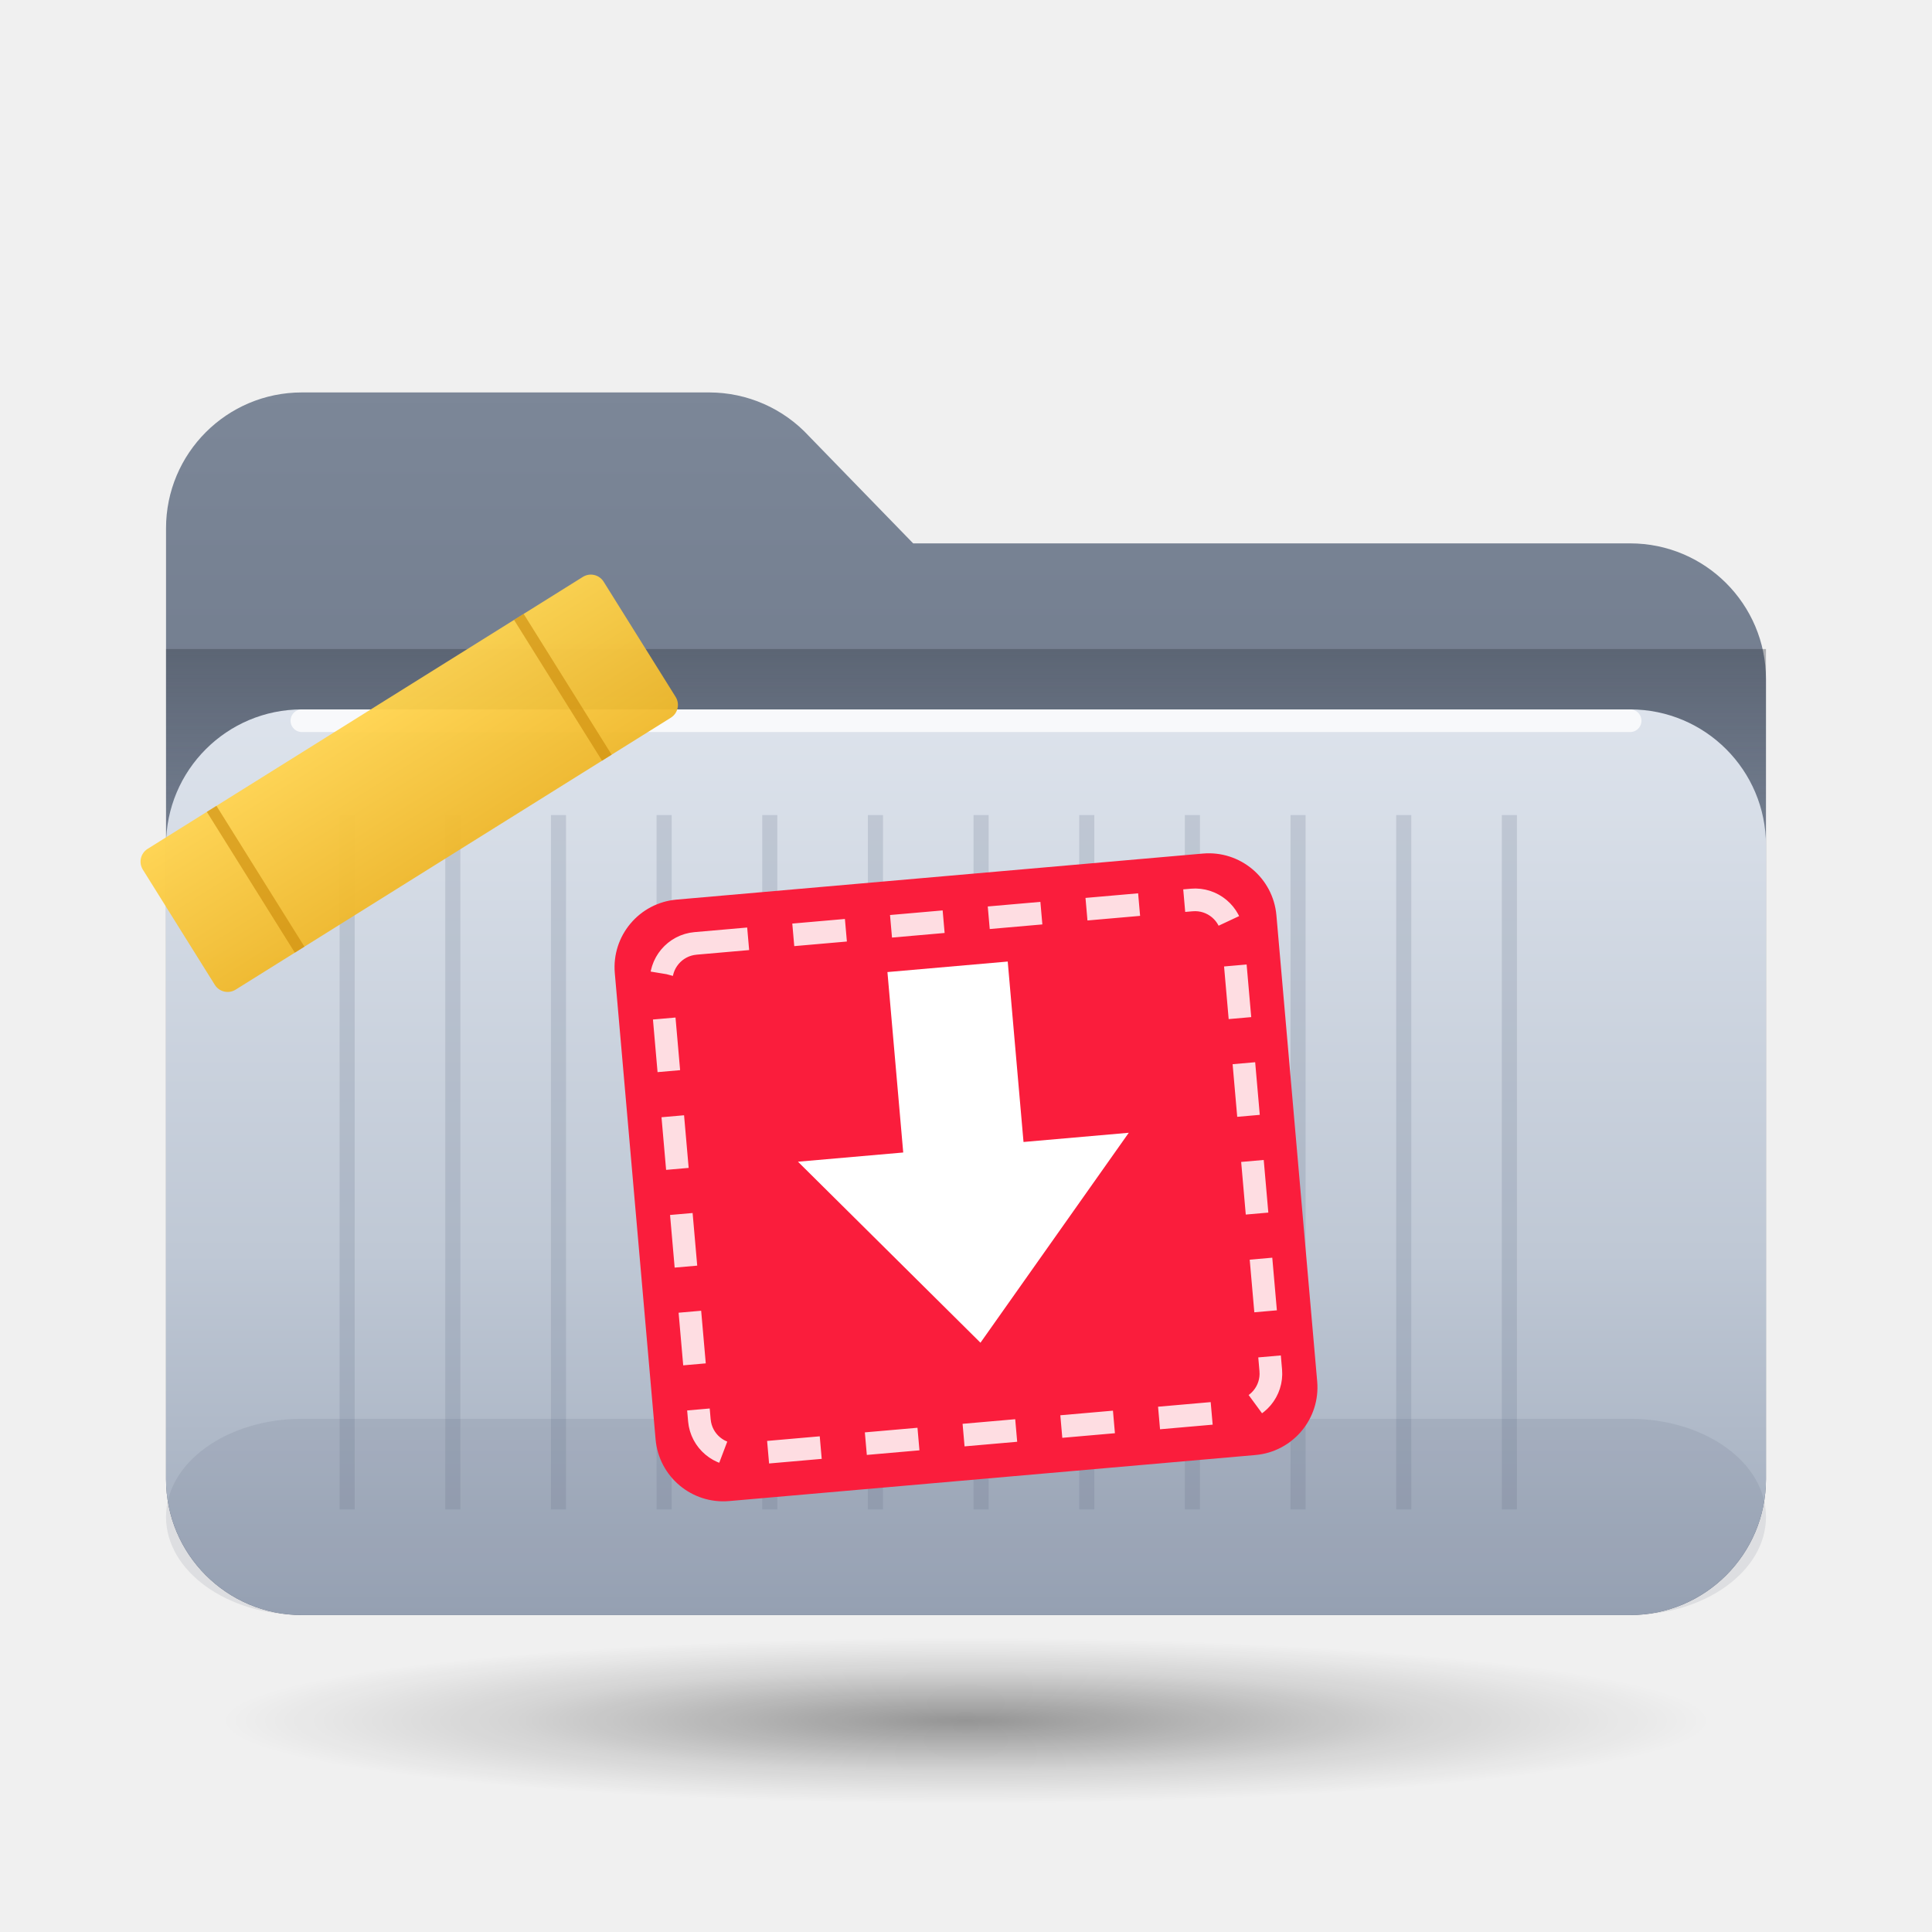
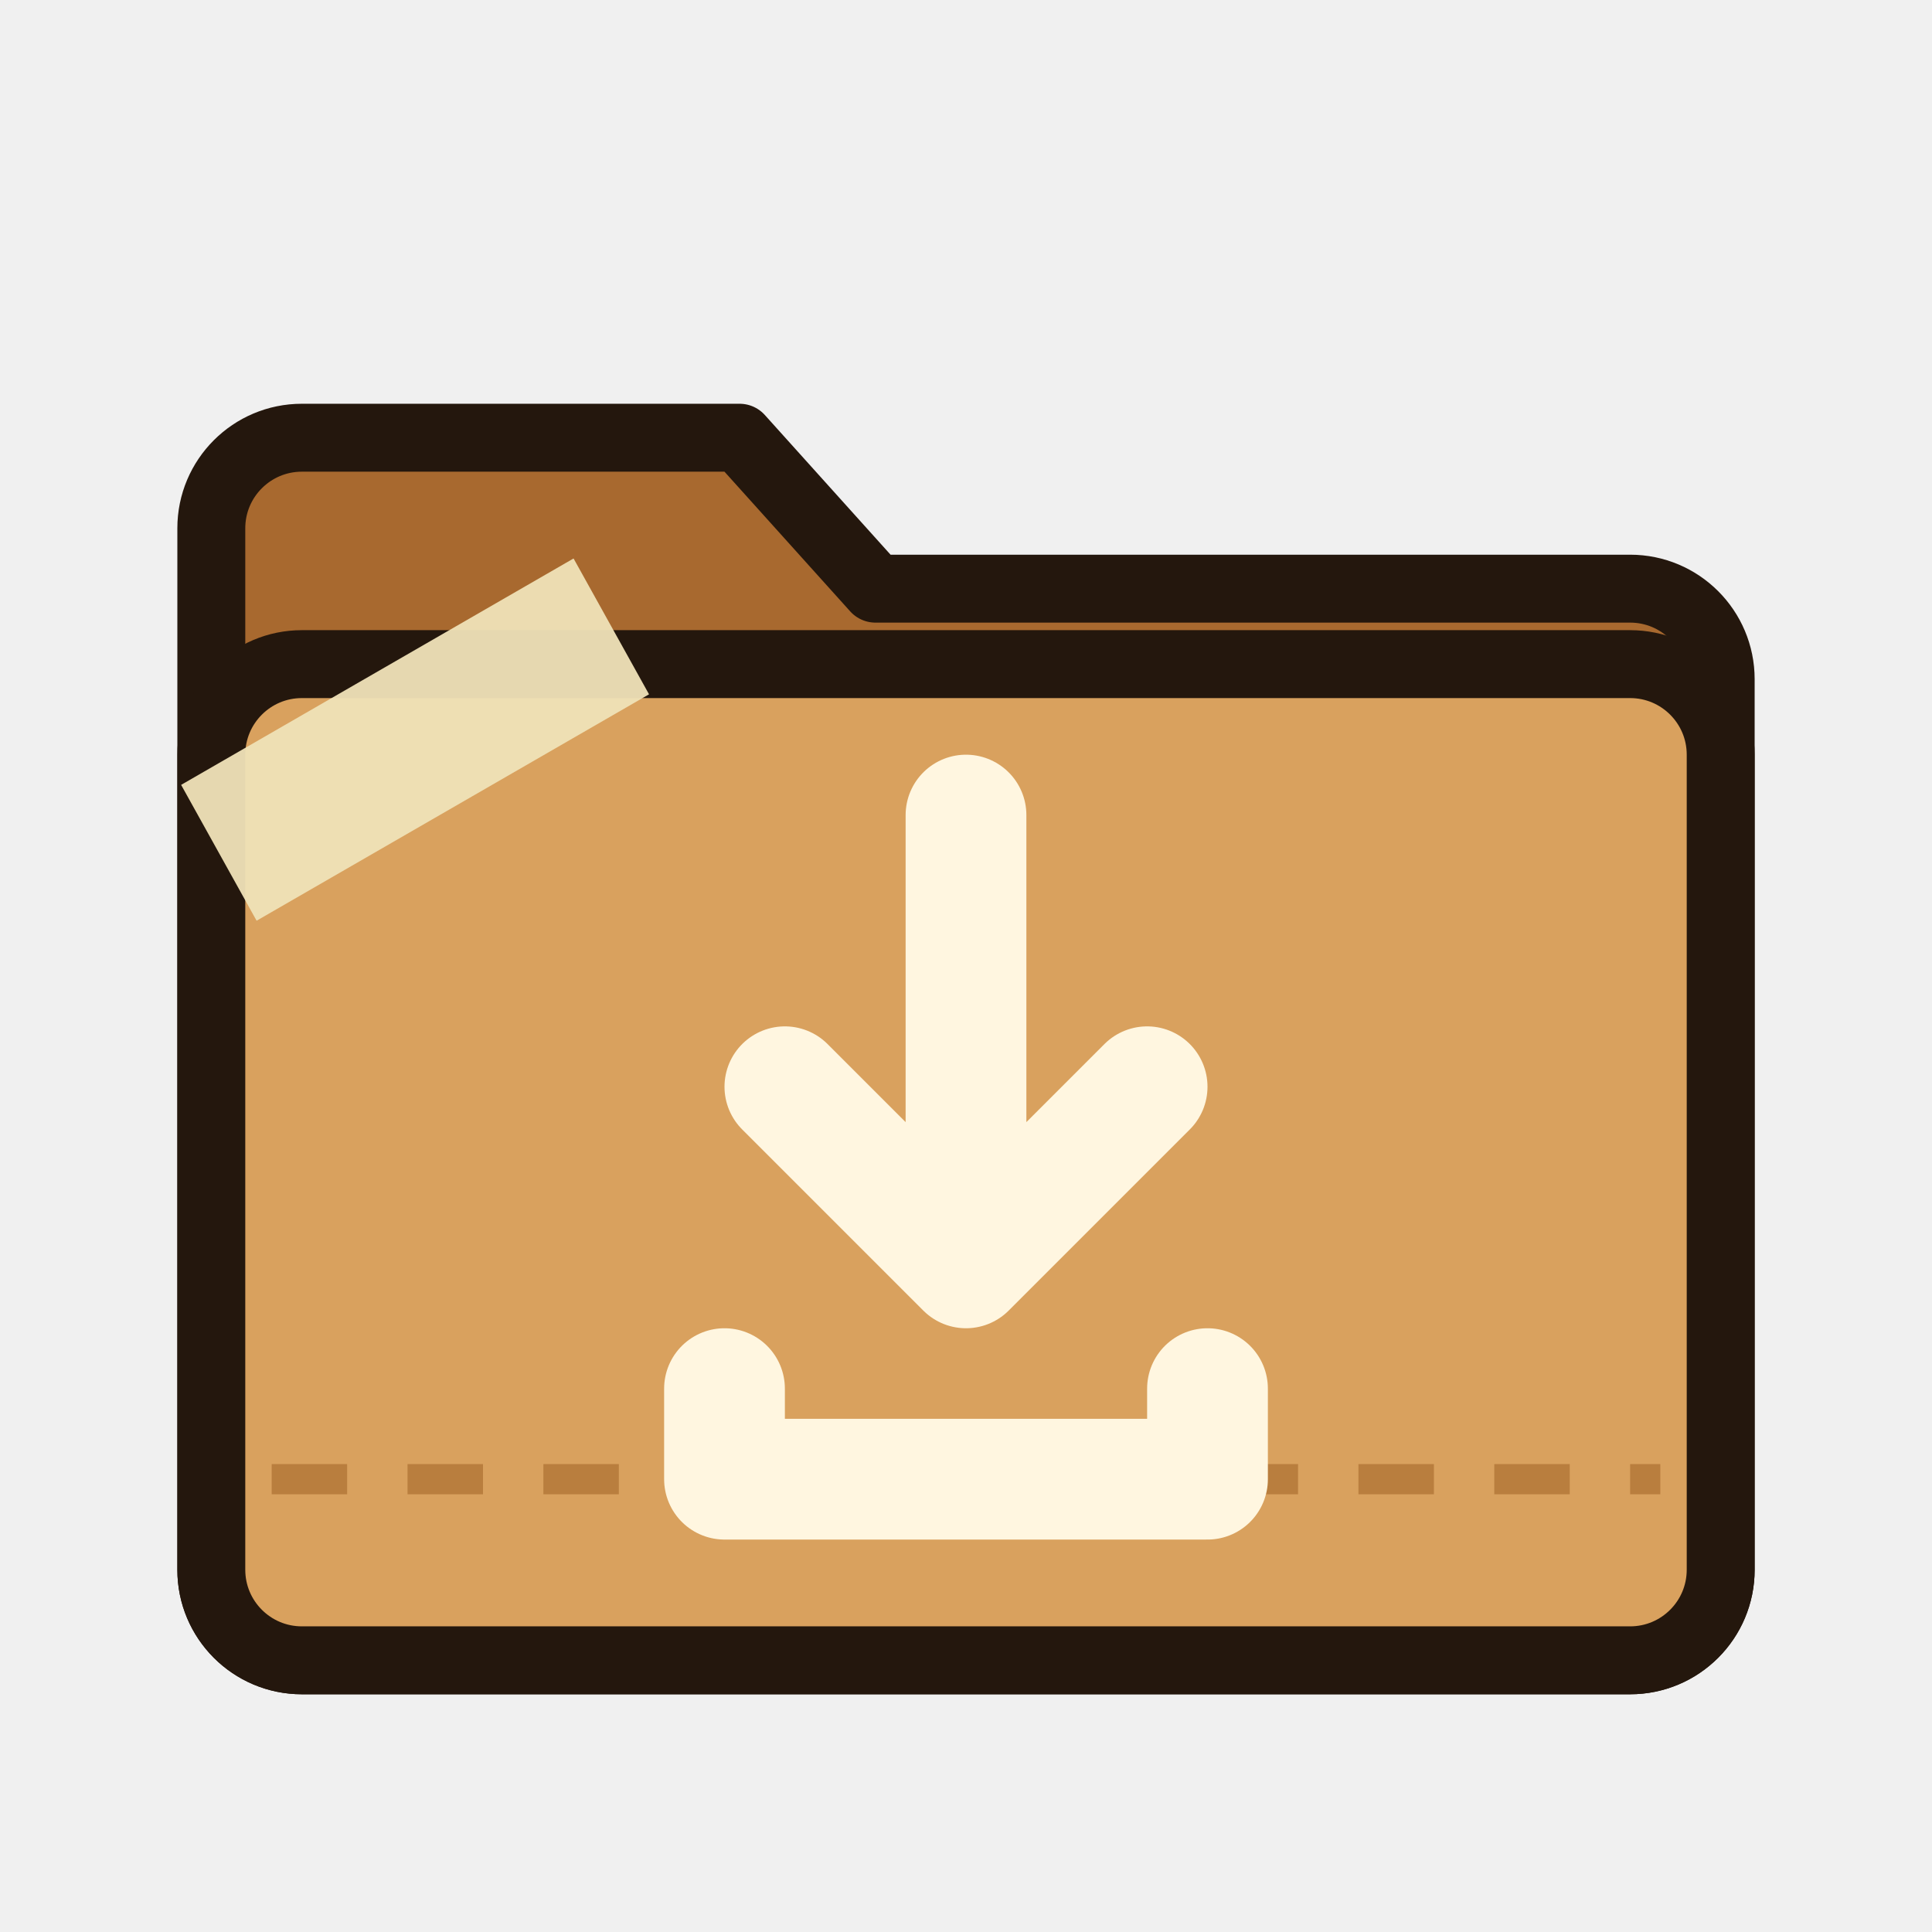
<svg xmlns="http://www.w3.org/2000/svg" viewBox="0 0 256 256">
-   <defs>
-     <radialGradient id="ground" cx=".5" cy=".5" r=".5">
-       <stop offset="0" stop-color="#000" stop-opacity=".38" />
-       <stop offset=".6" stop-color="#000" stop-opacity=".12" />
-       <stop offset="1" stop-color="#000" stop-opacity="0" />
-     </radialGradient>
-     <linearGradient id="cb" x1="0" y1="0" x2="0" y2="1">
-       <stop offset="0" stop-color="#7C8798" stop-opacity="1" />
-       <stop offset="1" stop-color="#596375" stop-opacity="1" />
-     </linearGradient>
-     <linearGradient id="cf" x1="0" y1="0" x2="0" y2="1">
-       <stop offset="0" stop-color="#DDE3EC" stop-opacity="1" />
-       <stop offset="0.6" stop-color="#BFC8D5" stop-opacity="1" />
-       <stop offset="1" stop-color="#9FAABB" stop-opacity="1" />
-     </linearGradient>
-     <linearGradient id="ci" x1="0" y1="0" x2="0" y2="1">
-       <stop offset="0" stop-color="#2E3440" stop-opacity="0.35" />
-       <stop offset="1" stop-color="#2E3440" stop-opacity="0" />
-     </linearGradient>
-     <linearGradient id="tape" x1="0" y1="0" x2="0" y2="1">
-       <stop offset="0" stop-color="#FFD34D" stop-opacity="0.95" />
-       <stop offset="1" stop-color="#F0B92B" stop-opacity="0.95" />
-     </linearGradient>
-   </defs>
-   <ellipse cx="128" cy="228" rx="100" ry="11" fill="url(#ground)" />
-   <path d="M22 70a18 18 0 0 1 18-18h54a18 18 0 0 1 13.2 5.8L121 72h95a18 18 0 0 1 18 18v106a18 18 0 0 1-18 18H40a18 18 0 0 1-18-18z" fill="url(#cb)" />
-   <rect x="22" y="86" width="212" height="22" fill="url(#ci)" />
-   <rect x="22" y="94" width="212" height="120" rx="18" fill="url(#cf)" />
-   <path d="M40 95.5h176" stroke="#FFFFFF" stroke-width="3" stroke-linecap="round" opacity=".8" />
-   <g stroke="#6B768B" stroke-width="2" opacity=".22">
-     <path d="M46 108v92" />
-     <path d="M60 108v92" />
-     <path d="M74 108v92" />
-     <path d="M88 108v92" />
-     <path d="M102 108v92" />
-     <path d="M116 108v92" />
-     <path d="M130 108v92" />
-     <path d="M144 108v92" />
-     <path d="M158 108v92" />
-     <path d="M172 108v92" />
-     <path d="M186 108v92" />
-     <path d="M200 108v92" />
-   </g>
-   <rect x="22" y="188" width="212" height="26" rx="18" fill="#4E586B" opacity=".12" />
-   <g transform="rotate(-32 52 104)">
-     <rect x="18" y="94" width="72" height="22" rx="2" fill="url(#tape)" />
-     <path d="M30 94v22M78 94v22" stroke="#C98808" stroke-width="1.5" opacity=".6" />
-   </g>
-   <g transform="rotate(-5 128 156)">
-     <rect x="84" y="116" width="88" height="80" rx="9" fill="#FA1D3C" />
-     <rect x="90" y="122" width="76" height="68" rx="5" fill="none" stroke="#fff" stroke-width="3" stroke-dasharray="7 6" opacity=".85" />
-     <g fill="#fff" stroke="none">
-       <path d="M120 128h16v24h14l-22 26-22-26h14z" />
-     </g>
+   <path d="M28 70a12 12 0 0 1 12-12h58l18 20h100a12 12 0 0 1 12 12v118a12 12 0 0 1-12 12H40a12 12 0 0 1-12-12z" fill="#A8692F" stroke="#24170D" stroke-width="9" stroke-linejoin="round" />
+   <path d="M28 100a12 12 0 0 1 12-12h176a12 12 0 0 1 12 12v108a12 12 0 0 1-12 12H40a12 12 0 0 1-12-12z" fill="#D9A15E" stroke="#24170D" stroke-width="9" stroke-linejoin="round" />
+   <path d="M24 104l52-30 10 18-52 30z" fill="#EFE2B8" opacity=".95" />
+   <path d="M36 196h184" stroke="#B97E3E" stroke-width="4" stroke-dasharray="10 8" />
+   <g transform="translate(128 154) scale(1.0) translate(-128 -154)">
+     <path d="M128 108v56M104 144l24 24 24-24" fill="none" stroke="#FFF6E0" stroke-width="16" stroke-linecap="round" stroke-linejoin="round" />
+     <path d="M96 184v12h64v-12" fill="none" stroke="#FFF6E0" stroke-width="16" stroke-linecap="round" stroke-linejoin="round" />
  </g>
</svg>
